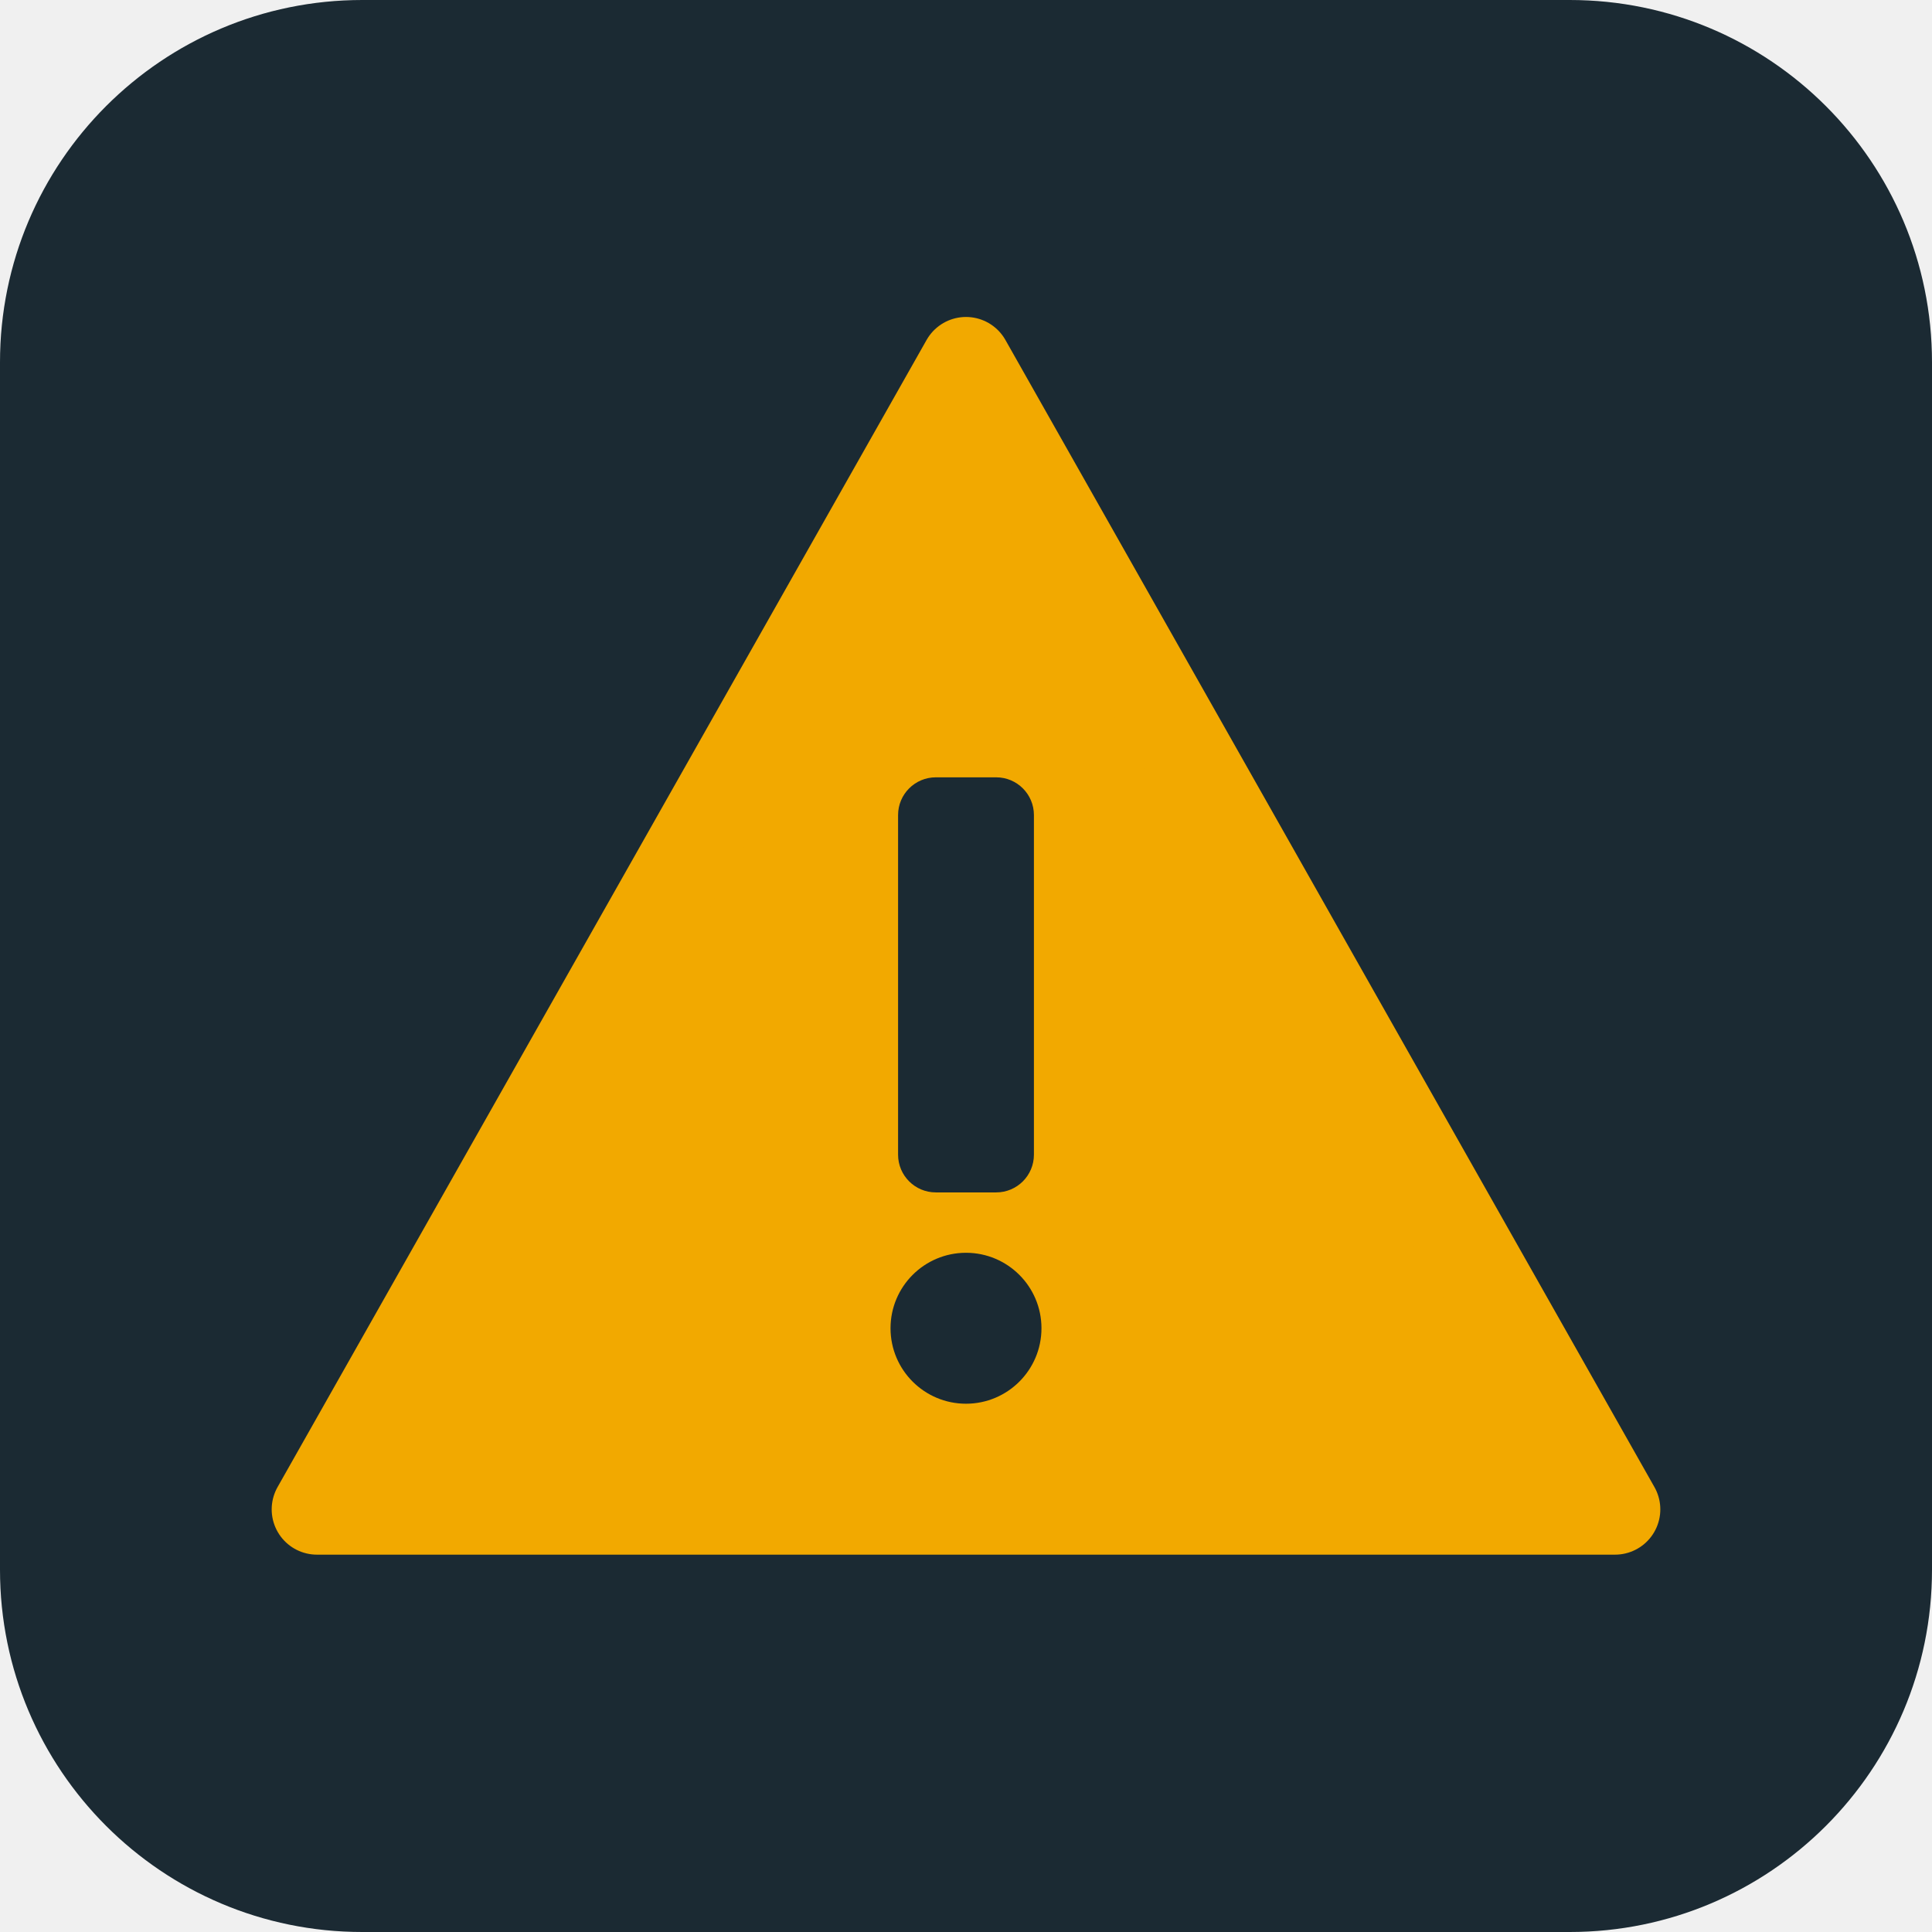
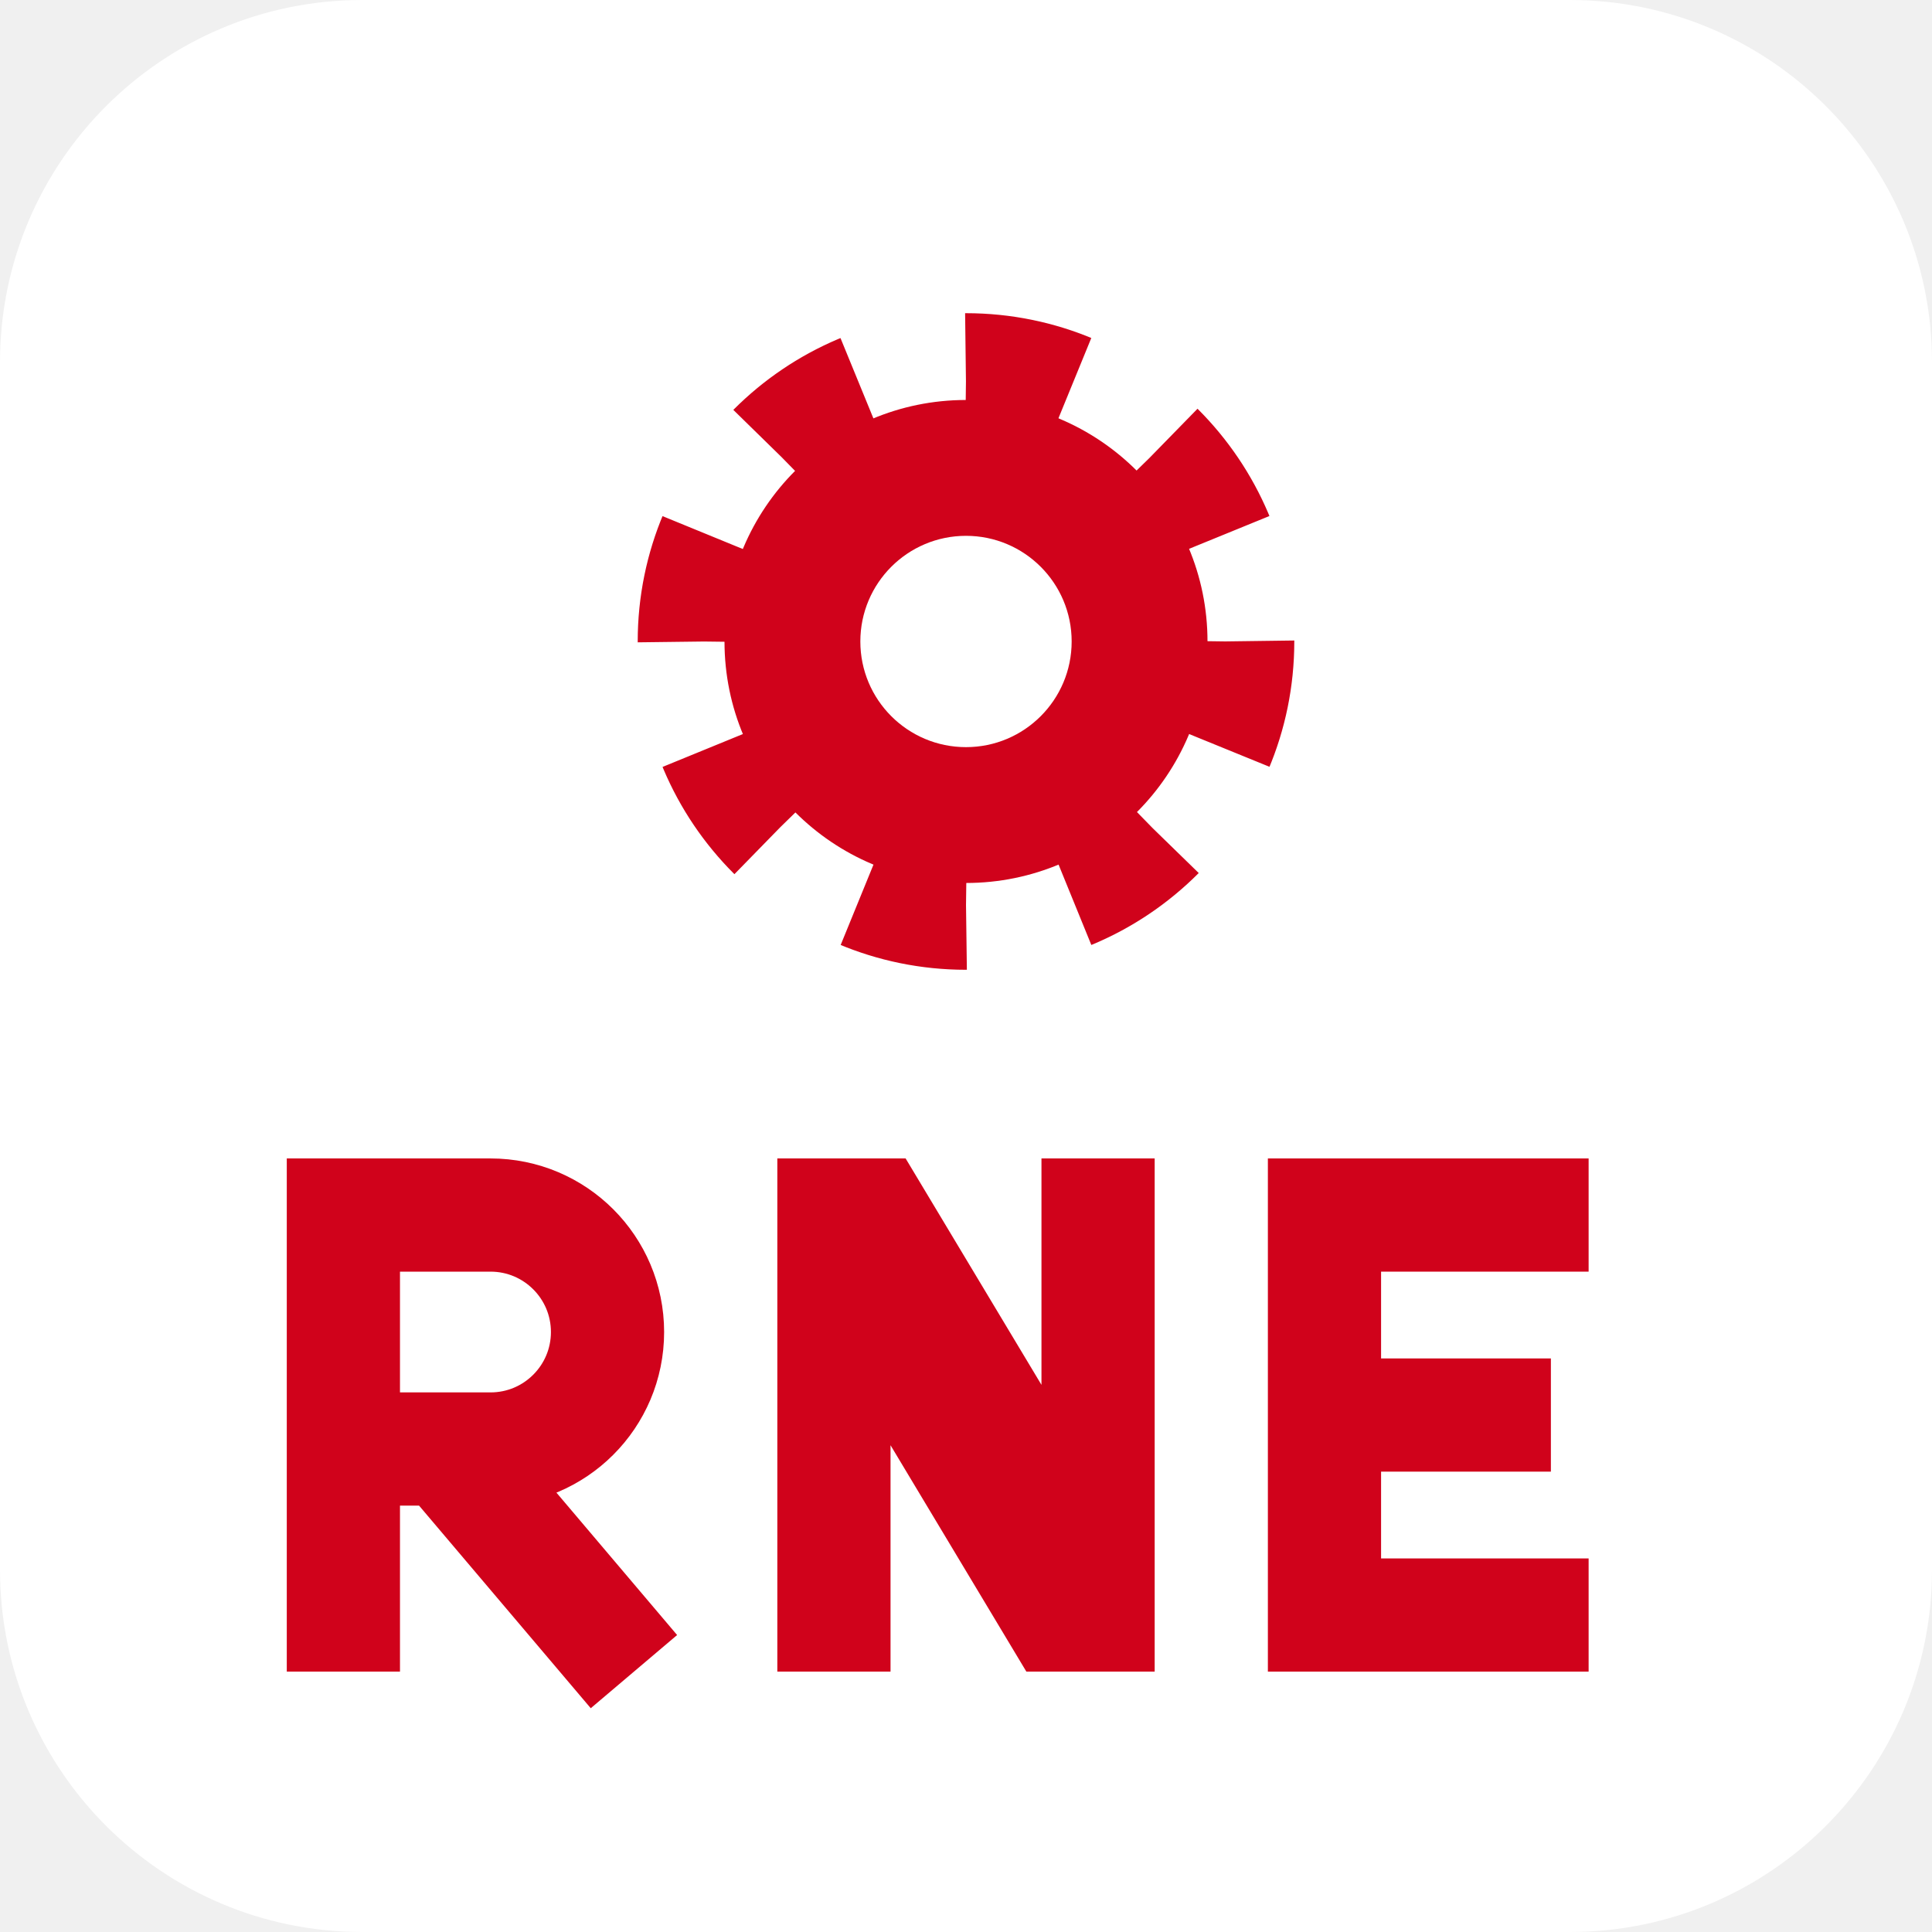
<svg xmlns="http://www.w3.org/2000/svg" viewBox="0 0 512 512">
-   <rect width="512" height="512" rx="96" fill="#1b2a33" />
-   <path d="M256 96 428 400H84Z" fill="#f2a900" stroke="#f2a900" stroke-width="24" stroke-linejoin="round" />
-   <rect x="238" y="206" width="36" height="110" rx="10" fill="#1b2a33" />
-   <circle cx="256" cy="352" r="20" fill="#1b2a33" />
+   <rect width="512" height="512" rx="96" fill="#fff" />
+   <g fill="#d0021b">
+     <circle cx="256" cy="170" r="70" fill="none" stroke="#d0021b" stroke-width="34" stroke-dasharray="27.49 27.49" />
+     <circle cx="256" cy="170" r="64" />
+   </g>
+   <circle cx="256" cy="170" r="28" fill="#fff" />
+   <g fill="none" stroke="#d0021b" stroke-width="30">
+     <path d="M91 307V443M91 322H130A31 31 0 0 1 130 384H91M118 384L168 443" />
+     <path d="M421 322H351V428H421M351 375H411" />
+   </g>
+   <path fill="#d0021b" d="M206 443V307H240L276 367V307H306V443H272L236 383V443Z" />
</svg>
